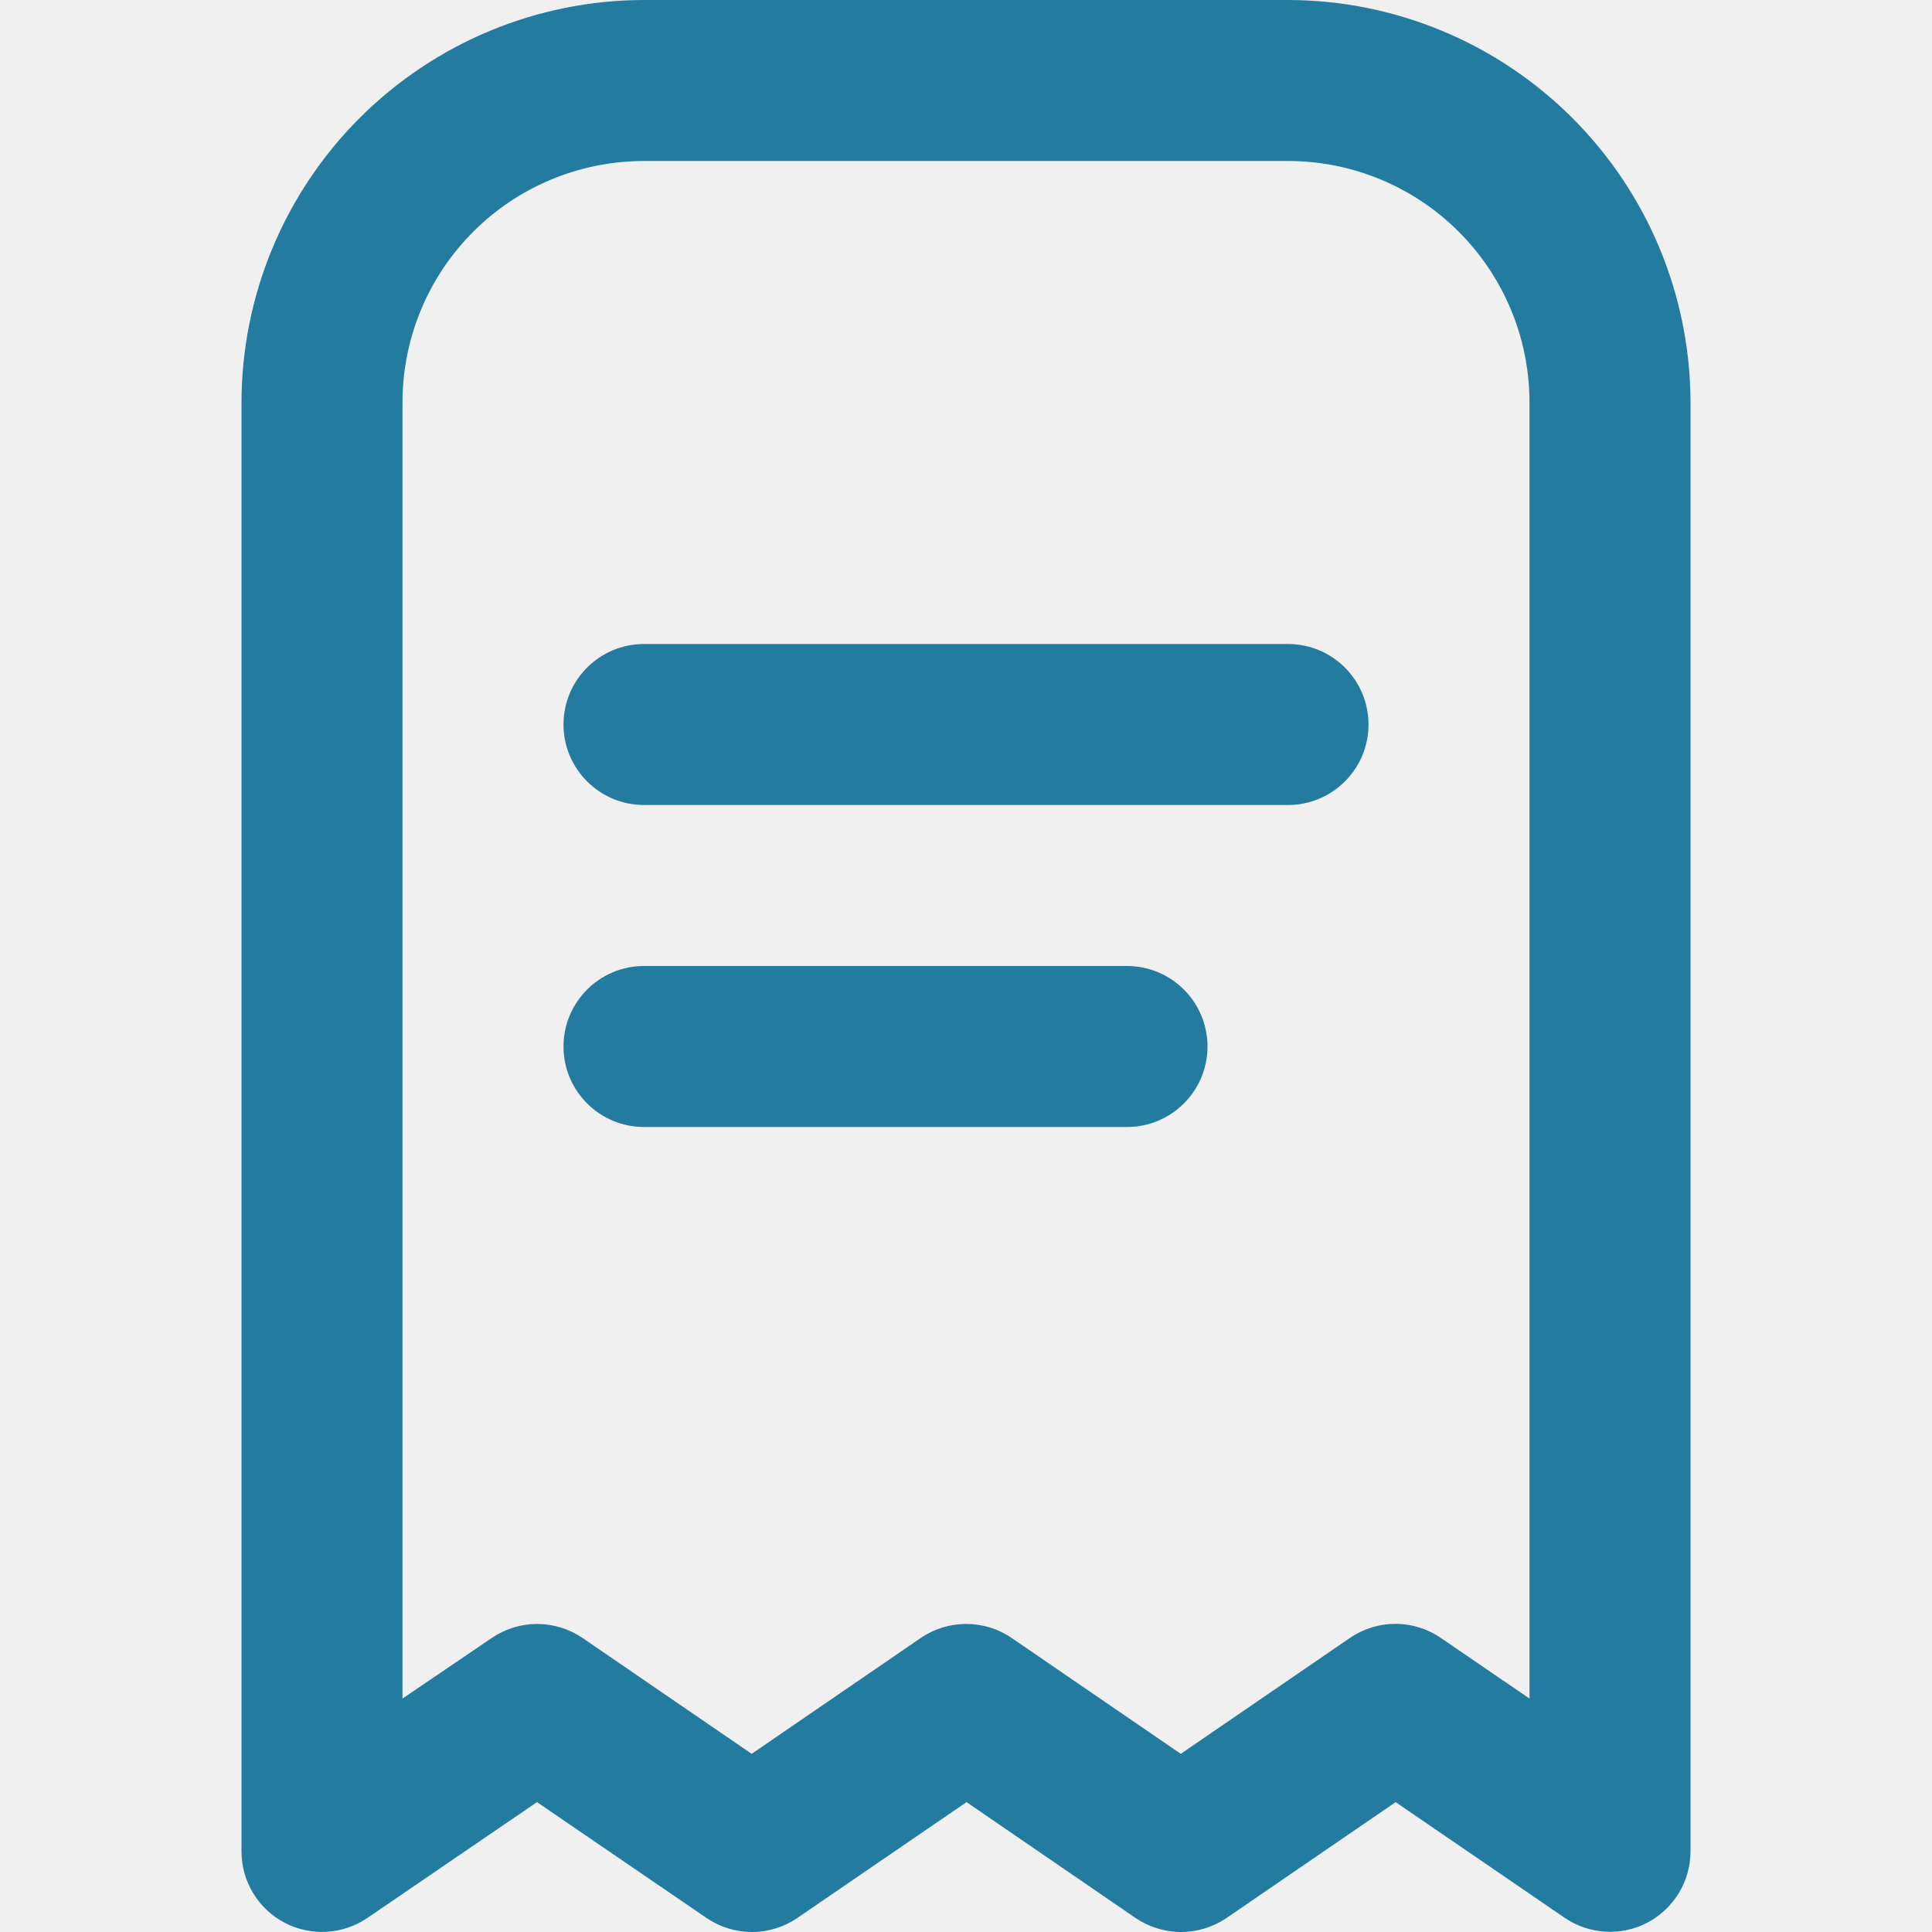
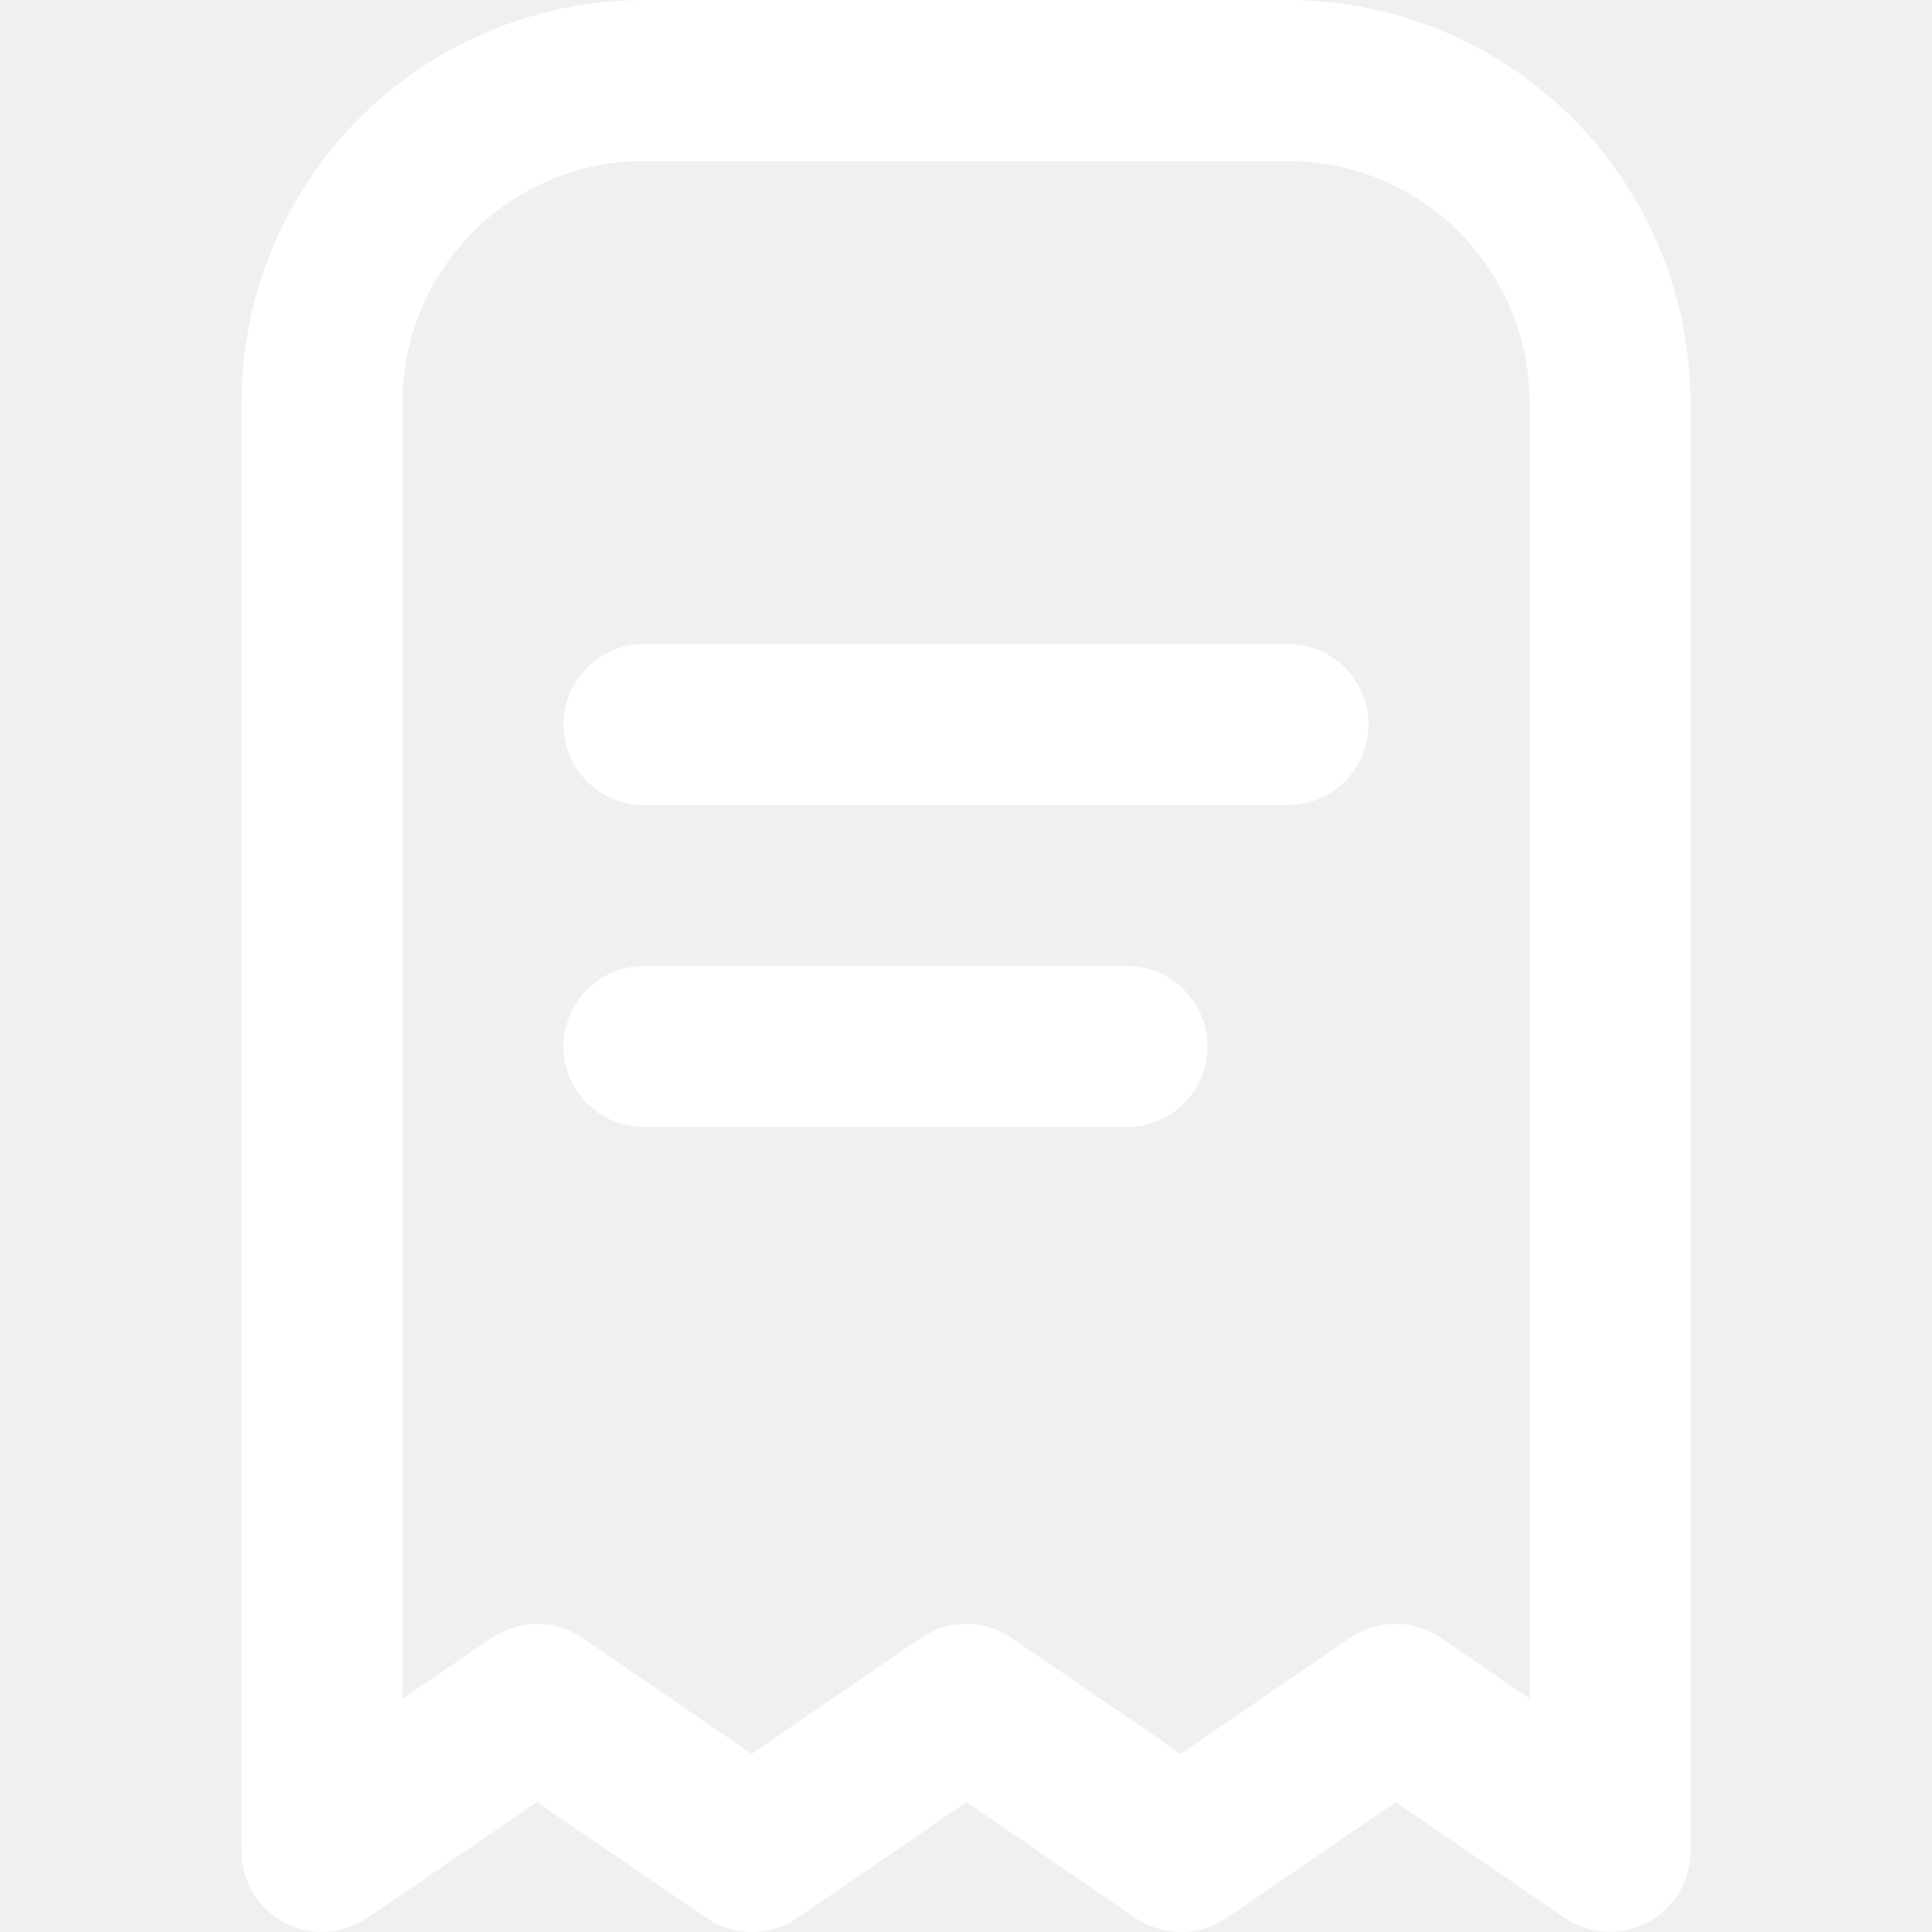
<svg xmlns="http://www.w3.org/2000/svg" width="18" height="18" viewBox="0 0 18 18" fill="none">
  <g clip-path="url(#clip0_41_2025)">
-     <path d="M12 0H6C5.006 0.001 4.053 0.397 3.35 1.1C2.647 1.803 2.251 2.756 2.25 3.75V17.25C2.25 17.386 2.287 17.52 2.358 17.637C2.428 17.754 2.529 17.849 2.65 17.913C2.771 17.976 2.906 18.006 3.043 17.998C3.179 17.99 3.31 17.946 3.423 17.869L5.003 16.79L6.582 17.869C6.707 17.954 6.854 18 7.006 18C7.157 18 7.305 17.954 7.429 17.869L9.005 16.79L10.579 17.869C10.704 17.954 10.852 18 11.004 18C11.155 18 11.303 17.954 11.428 17.869L13.003 16.79L14.578 17.868C14.69 17.945 14.822 17.989 14.958 17.997C15.094 18.005 15.229 17.975 15.35 17.912C15.47 17.848 15.571 17.753 15.642 17.636C15.712 17.52 15.75 17.386 15.75 17.25V3.75C15.749 2.756 15.353 1.803 14.65 1.1C13.947 0.397 12.994 0.001 12 0ZM14.25 15.825L13.425 15.261C13.3 15.175 13.152 15.129 13.001 15.129C12.849 15.129 12.701 15.175 12.576 15.261L11.001 16.34L9.426 15.261C9.301 15.175 9.153 15.13 9.002 15.13C8.85 15.13 8.703 15.175 8.578 15.261L7.003 16.34L5.428 15.261C5.303 15.176 5.155 15.13 5.004 15.13C4.853 15.13 4.706 15.176 4.581 15.261L3.75 15.825V3.75C3.75 3.153 3.987 2.581 4.409 2.159C4.831 1.737 5.403 1.5 6 1.5H12C12.597 1.5 13.169 1.737 13.591 2.159C14.013 2.581 14.25 3.153 14.25 3.75V15.825Z" fill="#247BA0" />
-     <path d="M12 6H6C5.586 6 5.25 6.336 5.25 6.75C5.25 7.164 5.586 7.5 6 7.5H12C12.414 7.5 12.75 7.164 12.75 6.75C12.75 6.336 12.414 6 12 6Z" fill="#247BA0" />
-     <path d="M10.5 9H6C5.586 9 5.25 9.336 5.25 9.75C5.25 10.164 5.586 10.5 6 10.5H10.5C10.914 10.5 11.25 10.164 11.25 9.75C11.25 9.336 10.914 9 10.5 9Z" fill="#247BA0" />
+     <path d="M12 0H6C5.006 0.001 4.053 0.397 3.35 1.1C2.647 1.803 2.251 2.756 2.25 3.75V17.25C2.25 17.386 2.287 17.52 2.358 17.637C2.428 17.754 2.529 17.849 2.65 17.913C2.771 17.976 2.906 18.006 3.043 17.998C3.179 17.99 3.31 17.946 3.423 17.869L5.003 16.79L6.582 17.869C6.707 17.954 6.854 18 7.006 18C7.157 18 7.305 17.954 7.429 17.869L9.005 16.79L10.579 17.869C10.704 17.954 10.852 18 11.004 18C11.155 18 11.303 17.954 11.428 17.869L13.003 16.79L14.578 17.868C14.69 17.945 14.822 17.989 14.958 17.997C15.094 18.005 15.229 17.975 15.35 17.912C15.47 17.848 15.571 17.753 15.642 17.636C15.712 17.52 15.75 17.386 15.75 17.25V3.75C15.749 2.756 15.353 1.803 14.65 1.1C13.947 0.397 12.994 0.001 12 0ZM14.25 15.825L13.425 15.261C13.3 15.175 13.152 15.129 13.001 15.129C12.849 15.129 12.701 15.175 12.576 15.261L11.001 16.34L9.426 15.261C9.301 15.175 9.153 15.13 9.002 15.13C8.85 15.13 8.703 15.175 8.578 15.261L7.003 16.34L5.428 15.261C5.303 15.176 5.155 15.13 5.004 15.13C4.853 15.13 4.706 15.176 4.581 15.261L3.75 15.825V3.75C3.75 3.153 3.987 2.581 4.409 2.159C4.831 1.737 5.403 1.5 6 1.5H12C12.597 1.5 13.169 1.737 13.591 2.159C14.013 2.581 14.25 3.153 14.25 3.75V15.825Z" fill="white" />
+     <path d="M12 6H6C5.586 6 5.25 6.336 5.25 6.75C5.25 7.164 5.586 7.5 6 7.5H12C12.414 7.5 12.75 7.164 12.75 6.75C12.75 6.336 12.414 6 12 6Z" fill="white" />
+     <path d="M10.5 9H6C5.586 9 5.25 9.336 5.25 9.75C5.25 10.164 5.586 10.5 6 10.5H10.5C10.914 10.5 11.25 10.164 11.25 9.75C11.25 9.336 10.914 9 10.5 9Z" fill="white" />
  </g>
  <defs>
    <clipPath id="clip0_41_2025">
      <rect width="18" height="18" fill="white" />
    </clipPath>
  </defs>
</svg>
